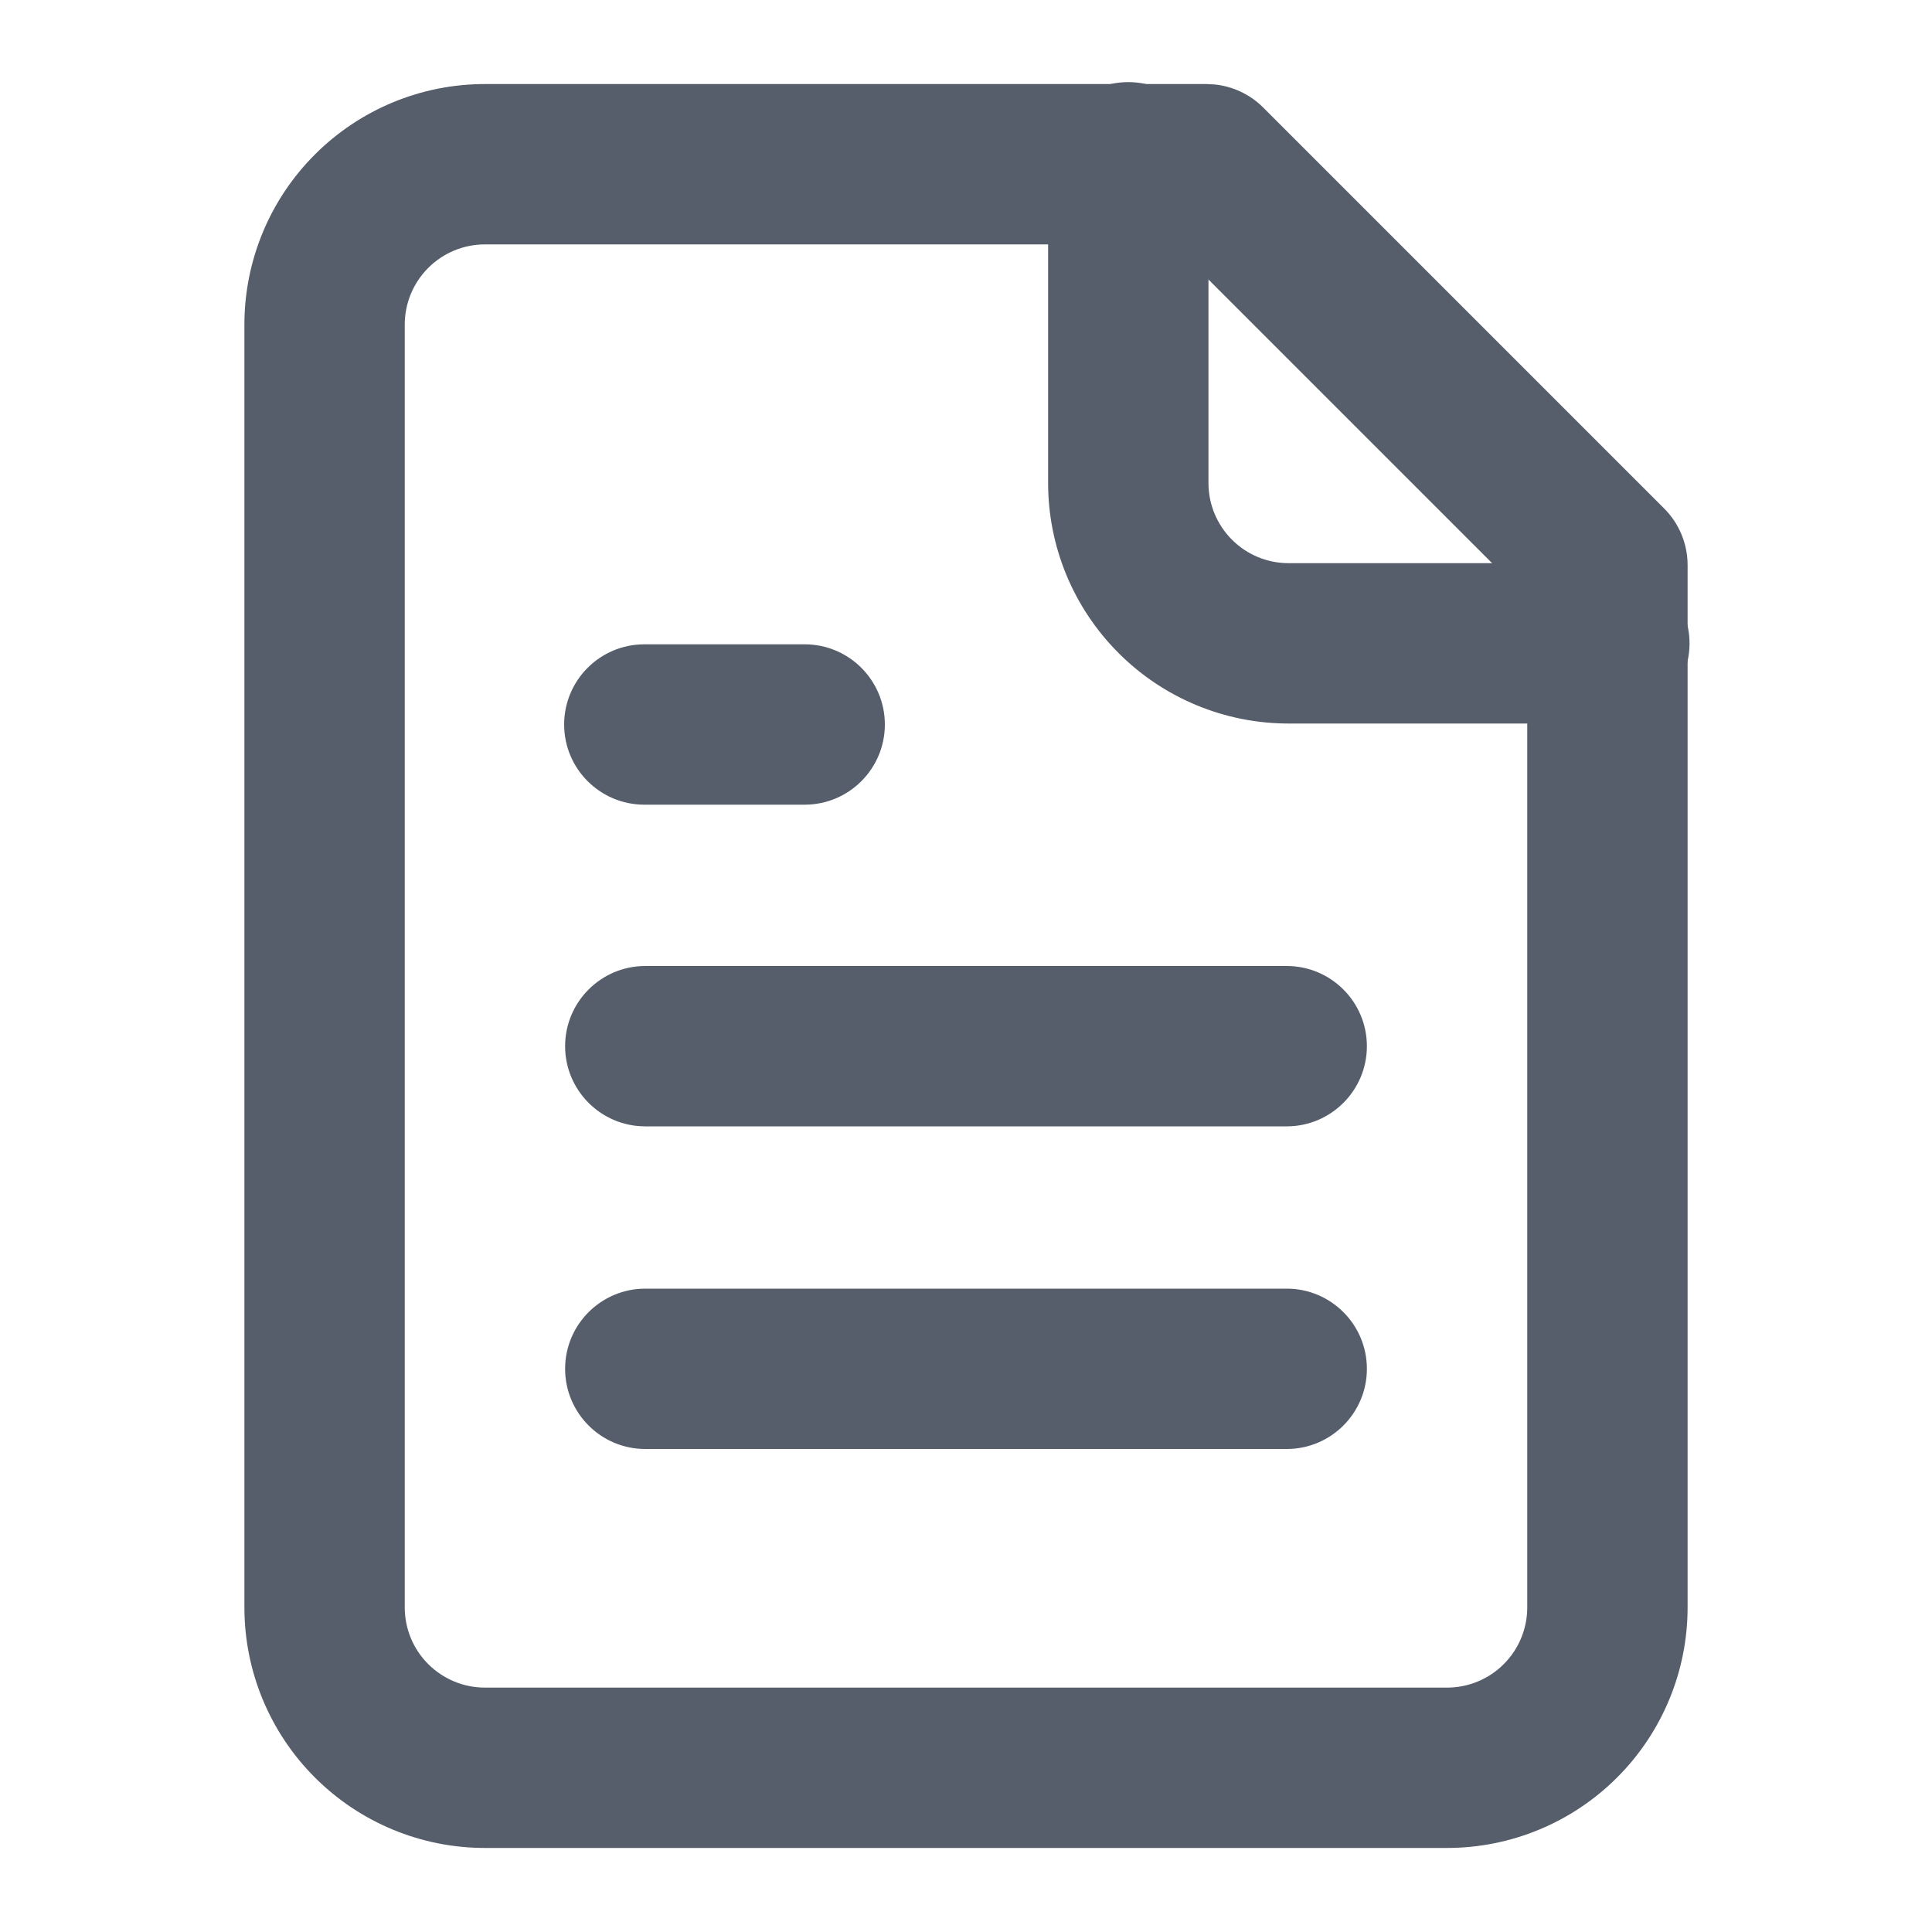
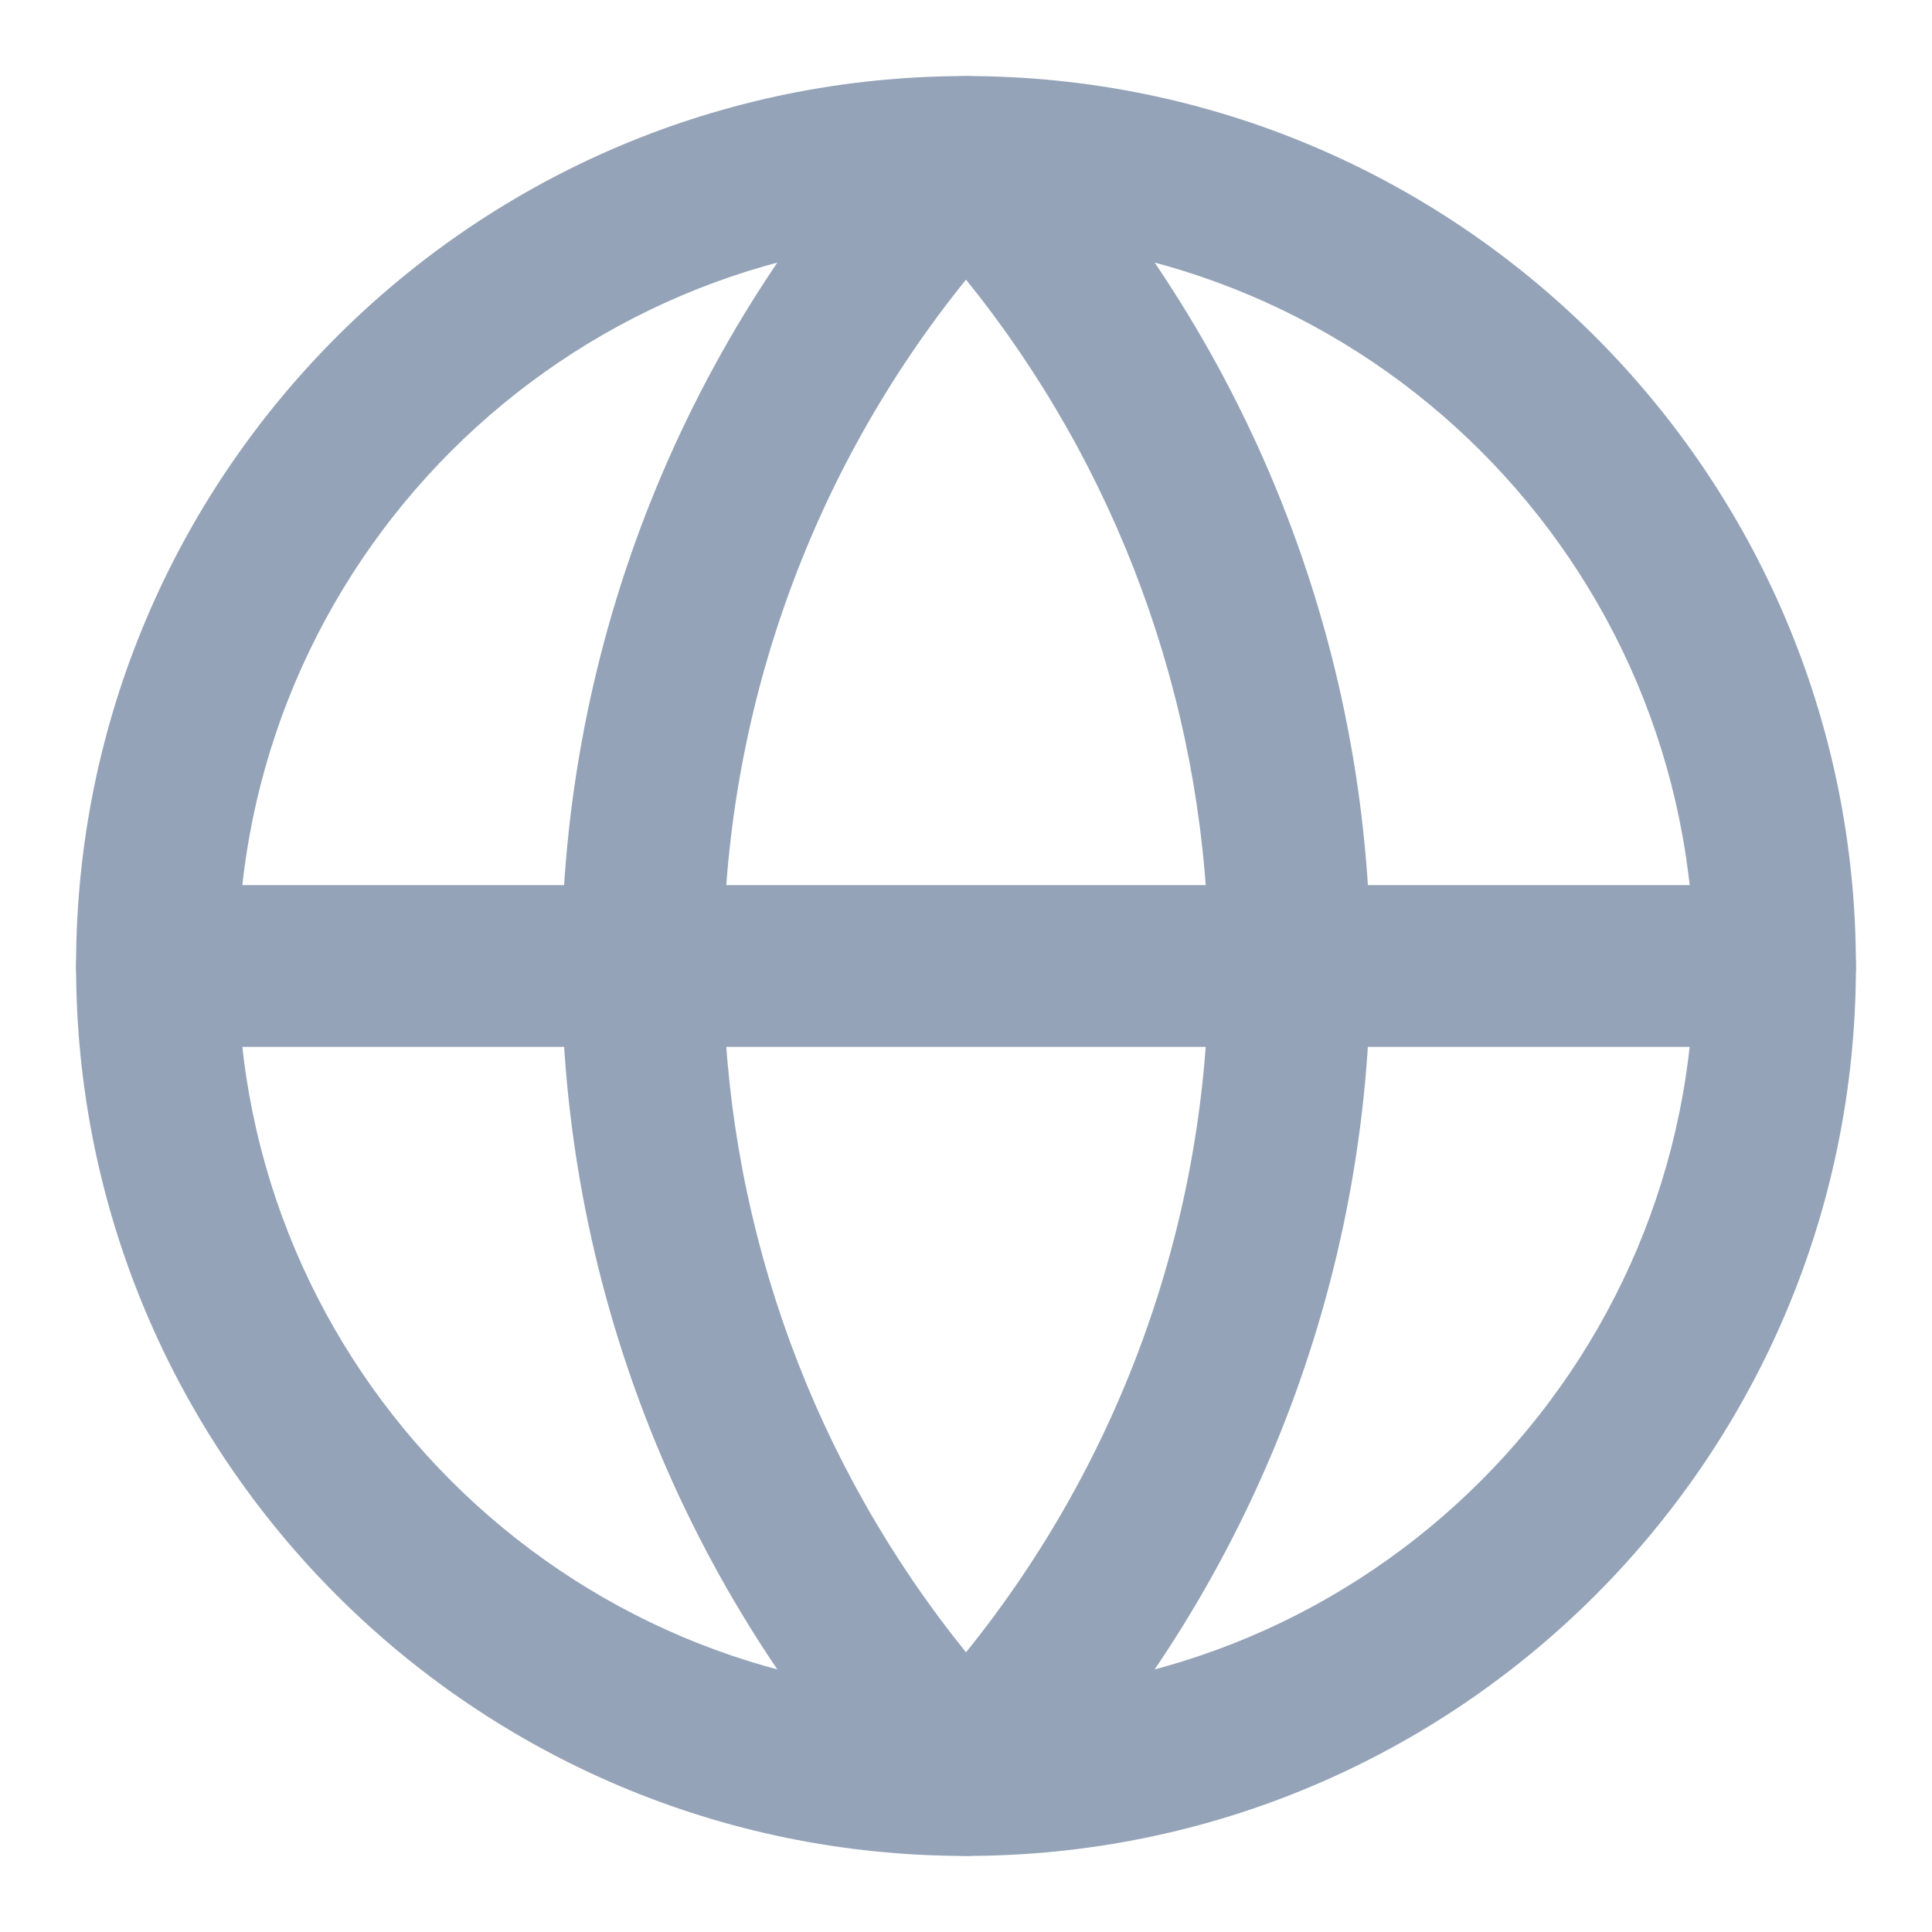
- <svg xmlns="http://www.w3.org/2000/svg" width="20" height="20" viewBox="0 0 20 20">
+ <svg xmlns="http://www.w3.org/2000/svg" width="16" height="16" viewBox="0 0 16 16">
  <g transform="matrix(1 0 0 1 0 0)">
    <g style="">
-       <g transform="matrix(0.83 0 0 0.83 10 10)">
-         <path style="stroke: none; stroke-width: 1; stroke-dasharray: none; stroke-linecap: butt; stroke-dashoffset: 0; stroke-linejoin: miter; stroke-miterlimit: 4; fill: rgb(87,94,107); fill-rule: nonzero; opacity: 1;" transform=" translate(-12, -12)" d="M 3 20 L 3 4 C 3 3.204 3.316 2.442 3.879 1.879 C 4.442 1.316 5.204 1 6 1 L 15 1 L 15.099 1.005 C 15.328 1.028 15.543 1.129 15.707 1.293 L 20.707 6.293 C 20.895 6.481 21 6.735 21 7 L 21 20 C 21 20.796 20.684 21.558 20.121 22.121 C 19.558 22.684 18.796 23 18 23 L 6 23 C 5.204 23 4.442 22.684 3.879 22.121 C 3.316 21.558 3 20.796 3 20 Z M 5 20 C 5 20.265 5.105 20.52 5.293 20.707 C 5.481 20.895 5.735 21 6 21 L 18 21 C 18.265 21 18.52 20.895 18.707 20.707 C 18.895 20.52 19 20.265 19 20 L 19 7.414 L 14.586 3 L 6 3 C 5.735 3 5.481 3.105 5.293 3.293 C 5.105 3.481 5 3.735 5 4 L 5 20 Z" stroke-linecap="round" />
+       <g transform="matrix(0.67 0 0 0.67 8 8)">
+         <path style="stroke: none; stroke-width: 1; stroke-dasharray: none; stroke-linecap: butt; stroke-dashoffset: 0; stroke-linejoin: miter; stroke-miterlimit: 4; fill: rgb(148,163,184); fill-rule: nonzero; opacity: 1;" transform=" translate(-12, -12)" d="M 21 12 C 21 7.029 16.971 3 12 3 C 7.029 3 3 7.029 3 12 C 3 16.971 7.029 21 12 21 C 16.971 21 21 16.971 21 12 Z M 23 12 C 23 18.075 18.075 23 12 23 C 5.925 23 1 18.075 1 12 C 1 5.925 5.925 1 12 1 C 18.075 1 23 5.925 23 12 Z" stroke-linecap="round" />
      </g>
-       <g transform="matrix(0.83 0 0 0.83 14.17 4.17)">
-         <path style="stroke: none; stroke-width: 1; stroke-dasharray: none; stroke-linecap: butt; stroke-dashoffset: 0; stroke-linejoin: miter; stroke-miterlimit: 4; fill: rgb(87,94,107); fill-rule: nonzero; opacity: 1;" transform=" translate(-17, -5)" d="M 13 6 L 13 2 C 13 1.448 13.448 1 14 1 C 14.552 1 15 1.448 15 2 L 15 6 C 15 6.265 15.105 6.519 15.293 6.707 C 15.48 6.895 15.735 7 16 7 L 20 7 C 20.552 7 21 7.448 21 8 C 21 8.552 20.552 9 20 9 L 16 9 C 15.204 9 14.441 8.684 13.879 8.121 C 13.316 7.558 13 6.796 13 6 Z" stroke-linecap="round" />
+       <g transform="matrix(0.67 0 0 0.67 8 8)">
+         <path style="stroke: none; stroke-width: 1; stroke-dasharray: none; stroke-linecap: butt; stroke-dashoffset: 0; stroke-linejoin: miter; stroke-miterlimit: 4; fill: rgb(148,163,184); fill-rule: nonzero; opacity: 1;" transform=" translate(-12, -12)" d="M 14.996 11.676 C 14.925 8.693 13.866 5.825 12 3.516 C 10.066 5.909 9 8.901 9 12 L 9.004 12.324 C 9.075 15.307 10.134 18.174 12 20.483 C 13.934 18.09 15 15.099 15 12 L 14.996 11.676 Z M 16.995 12.373 C 16.903 16.218 15.383 19.898 12.725 22.689 C 12.536 22.888 12.274 23 12 23 C 11.726 23 11.464 22.888 11.275 22.689 C 8.617 19.898 7.097 16.218 7.005 12.373 L 7 12 C 7 8.02 8.531 4.193 11.275 1.311 L 11.35 1.24 C 11.53 1.086 11.76 1 12 1 C 12.274 1 12.536 1.112 12.725 1.311 C 15.469 4.193 17 8.02 17 12 L 16.995 12.373 Z" stroke-linecap="round" />
      </g>
-       <g transform="matrix(0.83 0 0 0.83 7.5 7.5)">
-         <path style="stroke: none; stroke-width: 1; stroke-dasharray: none; stroke-linecap: butt; stroke-dashoffset: 0; stroke-linejoin: miter; stroke-miterlimit: 4; fill: rgb(87,94,107); fill-rule: nonzero; opacity: 1;" transform=" translate(-9, -9)" d="M 10 8 C 10.552 8 11 8.448 11 9 C 11 9.552 10.552 10 10 10 L 8 10 C 7.448 10 7 9.552 7 9 C 7 8.448 7.448 8 8 8 L 10 8 Z" stroke-linecap="round" />
-       </g>
-       <g transform="matrix(0.83 0 0 0.83 10 10.83)">
-         <path style="stroke: none; stroke-width: 1; stroke-dasharray: none; stroke-linecap: butt; stroke-dashoffset: 0; stroke-linejoin: miter; stroke-miterlimit: 4; fill: rgb(87,94,107); fill-rule: nonzero; opacity: 1;" transform=" translate(-12, -13)" d="M 16 12 C 16.552 12 17 12.448 17 13 C 17 13.552 16.552 14 16 14 L 8 14 C 7.448 14 7 13.552 7 13 C 7 12.448 7.448 12 8 12 L 16 12 Z" stroke-linecap="round" />
-       </g>
-       <g transform="matrix(0.83 0 0 0.83 10 14.17)">
-         <path style="stroke: none; stroke-width: 1; stroke-dasharray: none; stroke-linecap: butt; stroke-dashoffset: 0; stroke-linejoin: miter; stroke-miterlimit: 4; fill: rgb(87,94,107); fill-rule: nonzero; opacity: 1;" transform=" translate(-12, -17)" d="M 16 16 C 16.552 16 17 16.448 17 17 C 17 17.552 16.552 18 16 18 L 8 18 C 7.448 18 7 17.552 7 17 C 7 16.448 7.448 16 8 16 L 16 16 Z" stroke-linecap="round" />
+       <g transform="matrix(0.67 0 0 0.67 8 8)">
+         <path style="stroke: none; stroke-width: 1; stroke-dasharray: none; stroke-linecap: butt; stroke-dashoffset: 0; stroke-linejoin: miter; stroke-miterlimit: 4; fill: rgb(148,163,184); fill-rule: nonzero; opacity: 1;" transform=" translate(-12, -12)" d="M 22 11 C 22.552 11 23 11.448 23 12 C 23 12.552 22.552 13 22 13 L 2 13 C 1.448 13 1 12.552 1 12 C 1 11.448 1.448 11 2 11 L 22 11 Z" stroke-linecap="round" />
      </g>
    </g>
  </g>
</svg>
